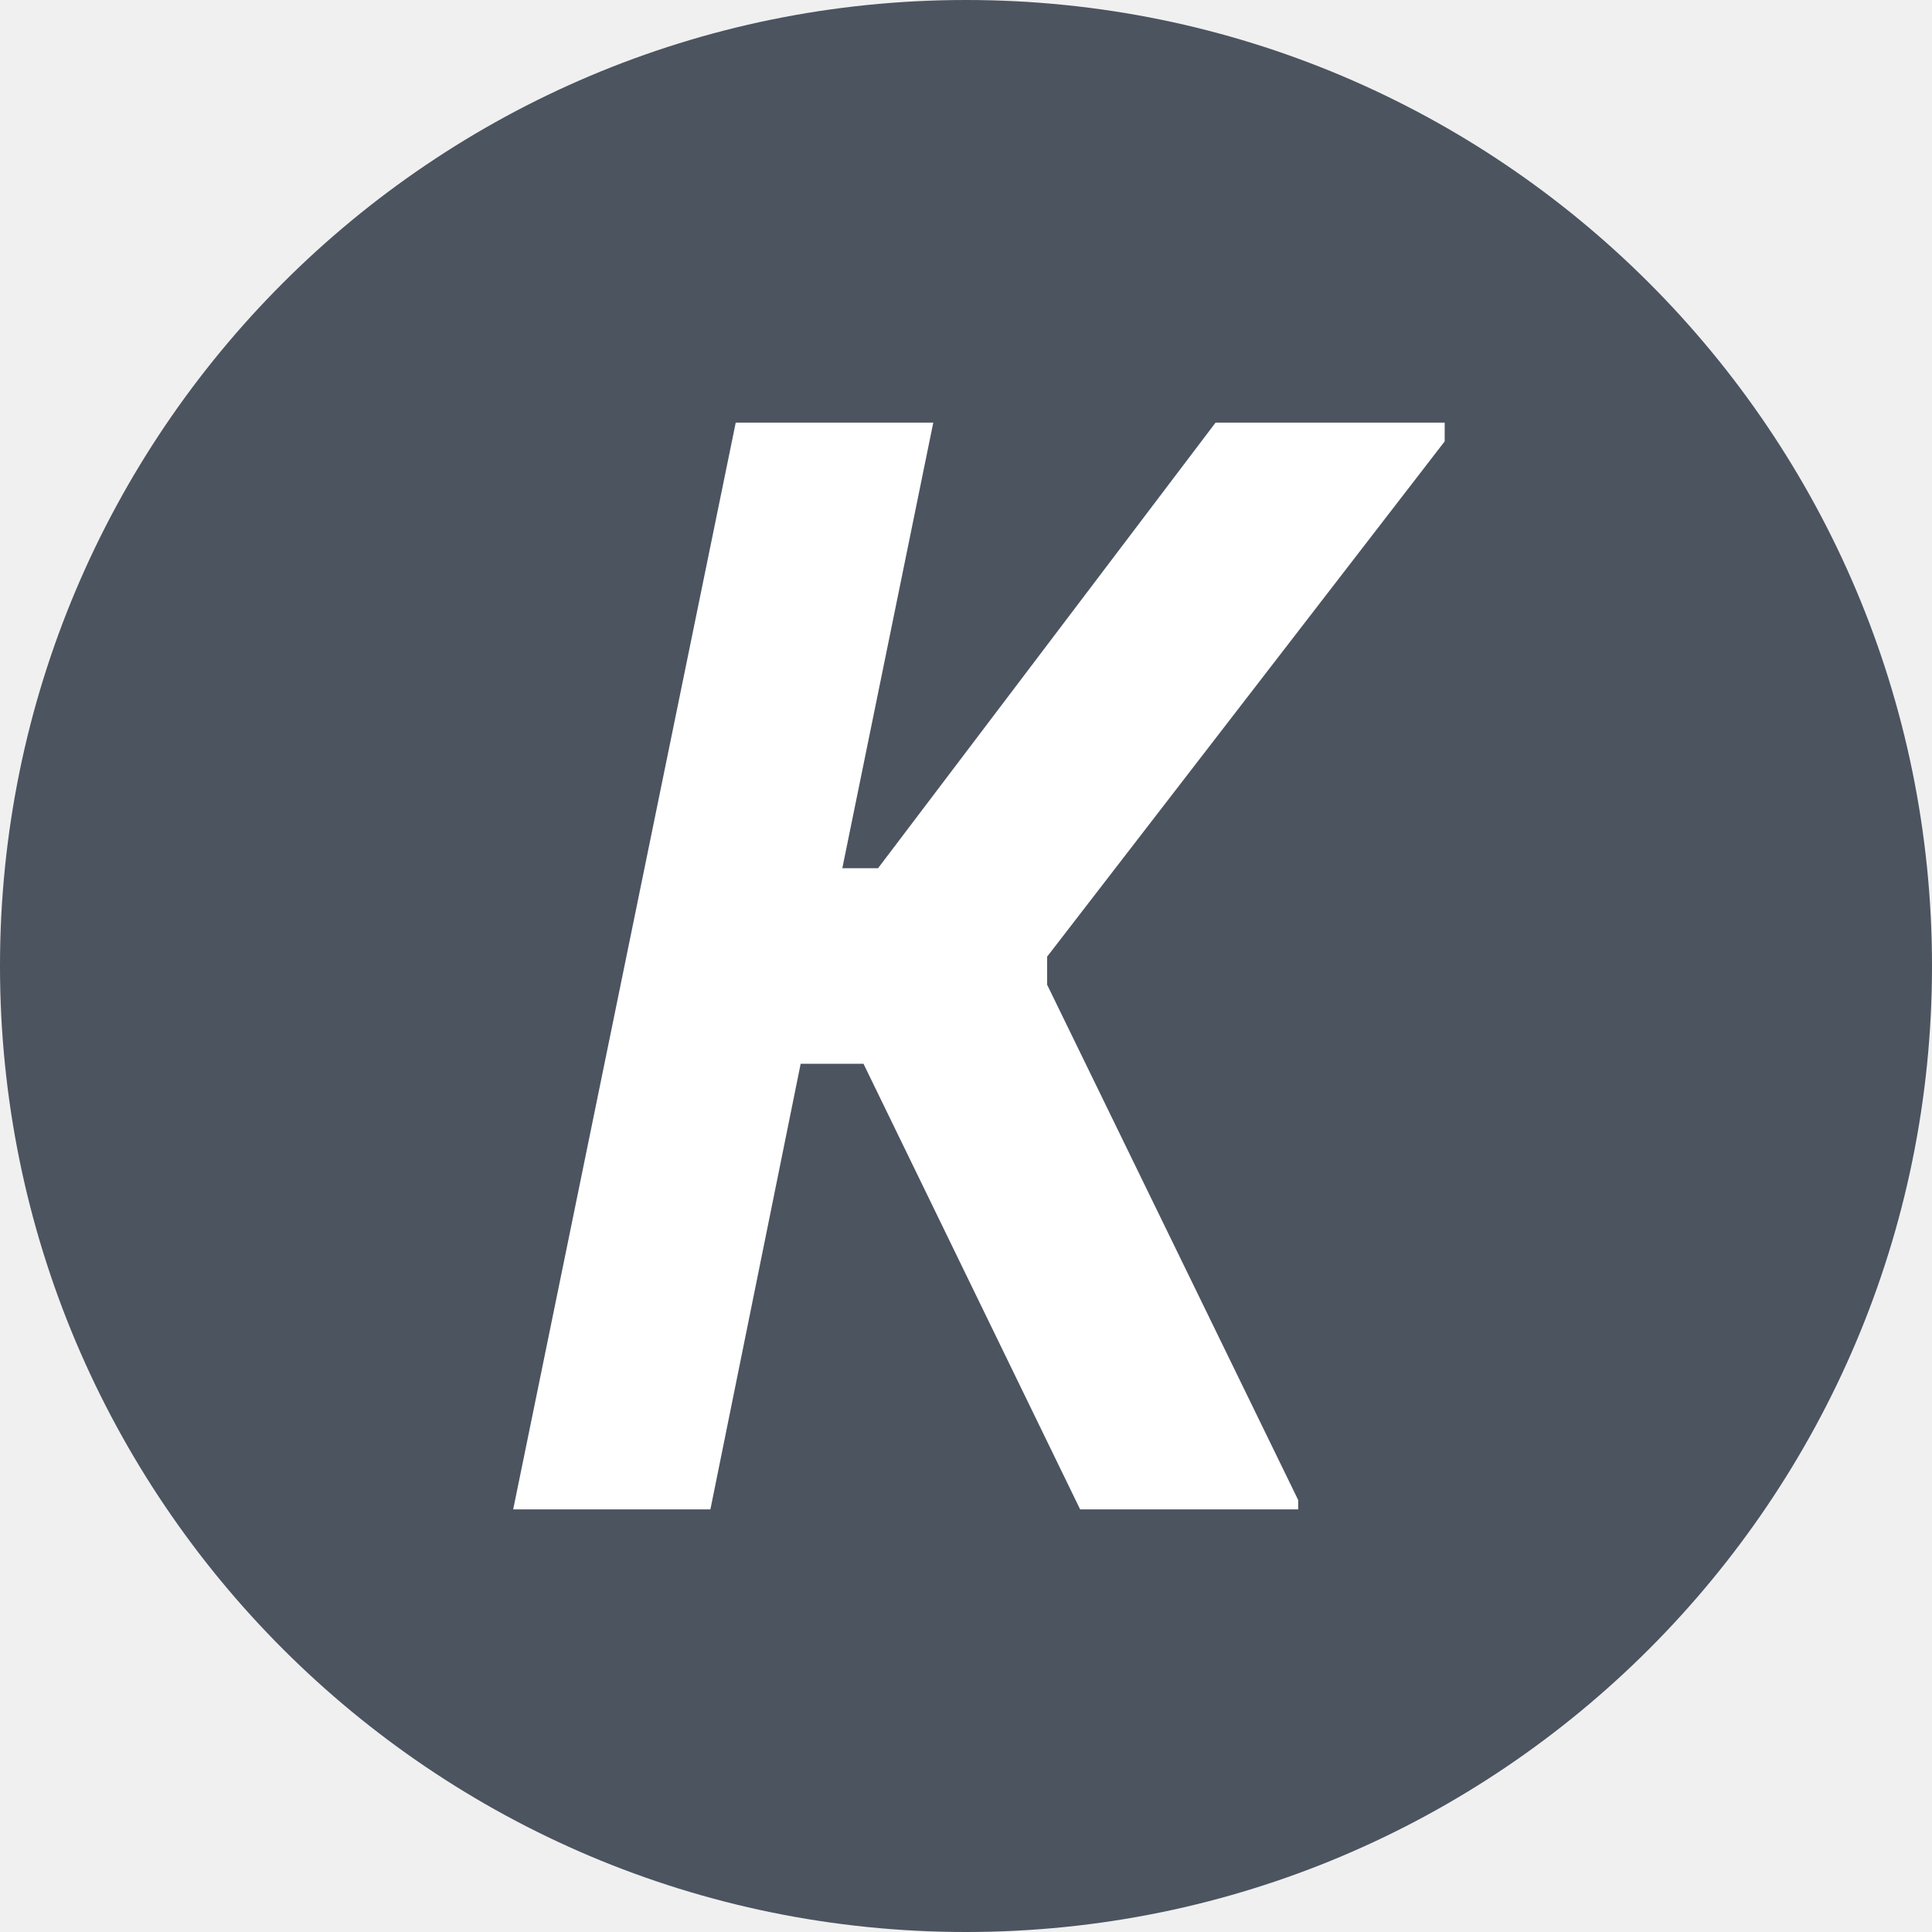
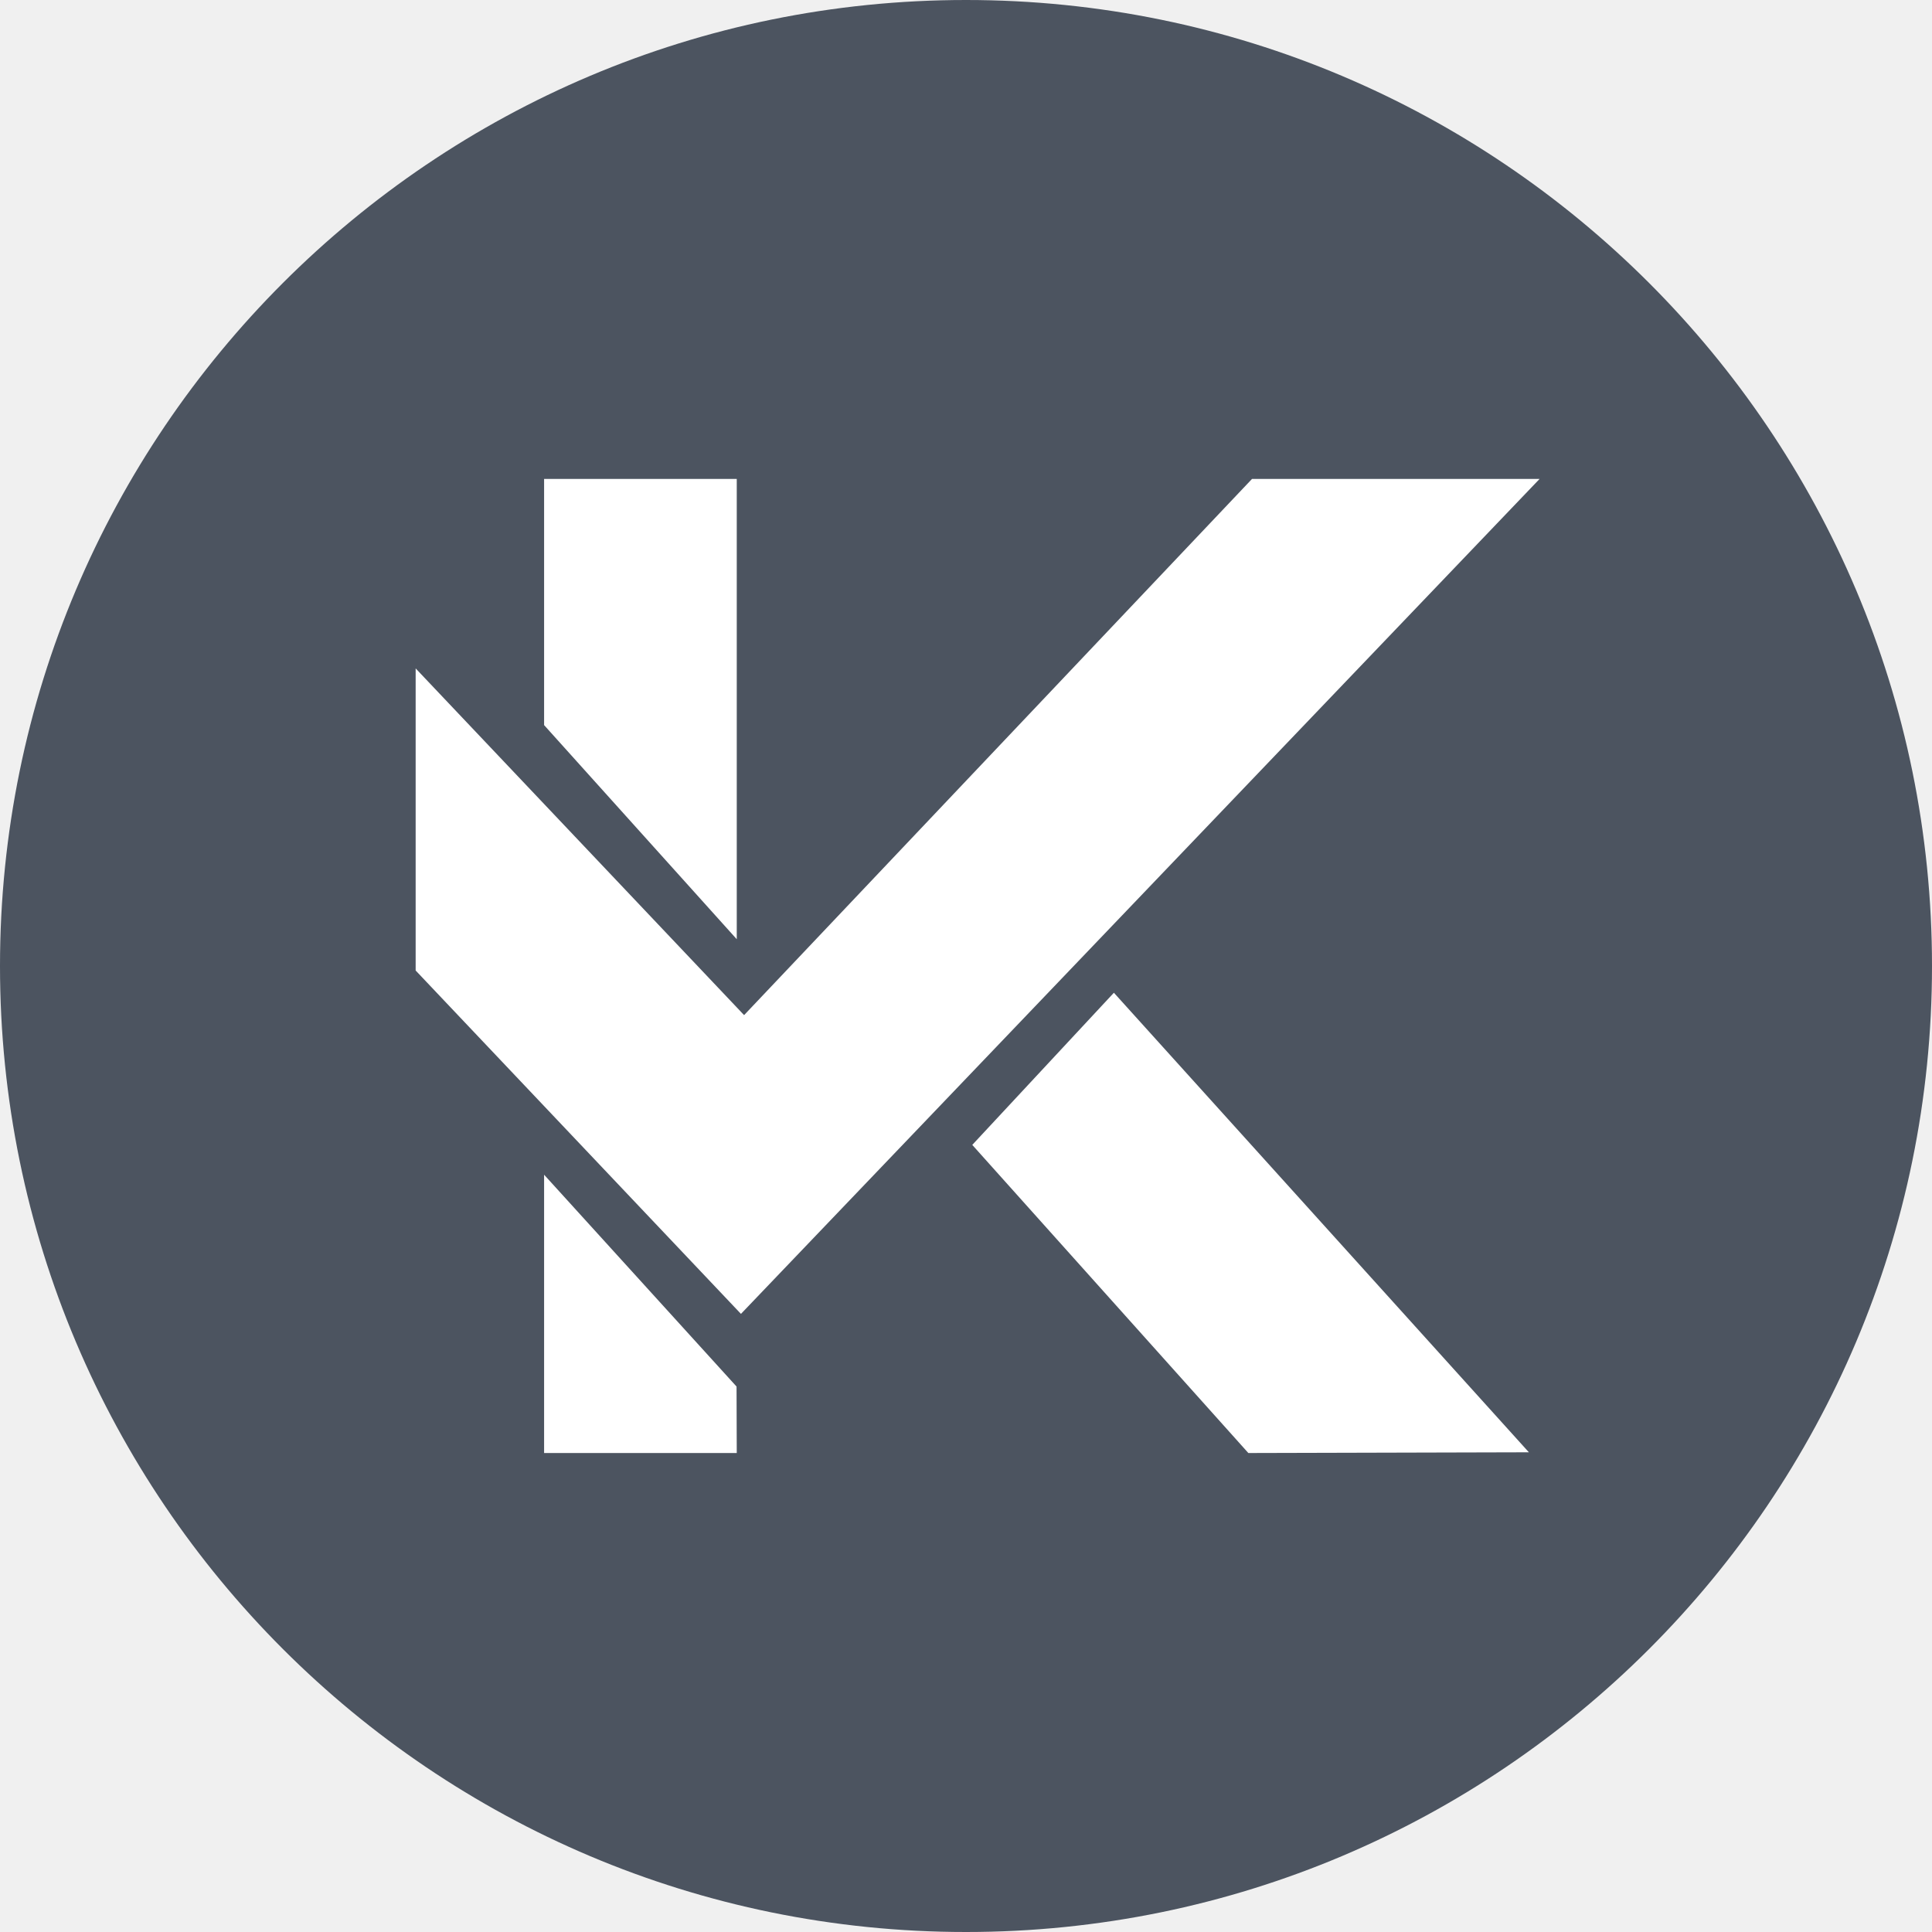
<svg xmlns="http://www.w3.org/2000/svg" width="64" height="64" viewBox="0 0 64 64" fill="none">
  <circle cx="32" cy="32" r="32" fill="#4C5460" />
-   <path d="M23.533 50H17L24.372 14H30.916L27.903 28.76H29.087L40.267 14H47.857V14.621L34.688 31.69V32.621L43.004 49.69V50H35.781L28.605 35.24H26.523L23.533 50Z" fill="white" />
+   <path d="M50.646 48.109L41.353 48.133L32.208 37.926L36.899 32.886L50.646 48.109Z" fill="white" />
+   <path d="M24.406 15.866V31.113L18.024 24.02V15.866H24.406Z" fill="white" />
+   <path d="M24.399 45.931L24.406 48.133H18.024V38.914L24.399 45.931Z" fill="white" />
+   <path d="M51 15.866L24.545 43.524L13.769 32.149V22.142L24.649 33.627L41.474 15.866H51Z" fill="white" />
</svg>
